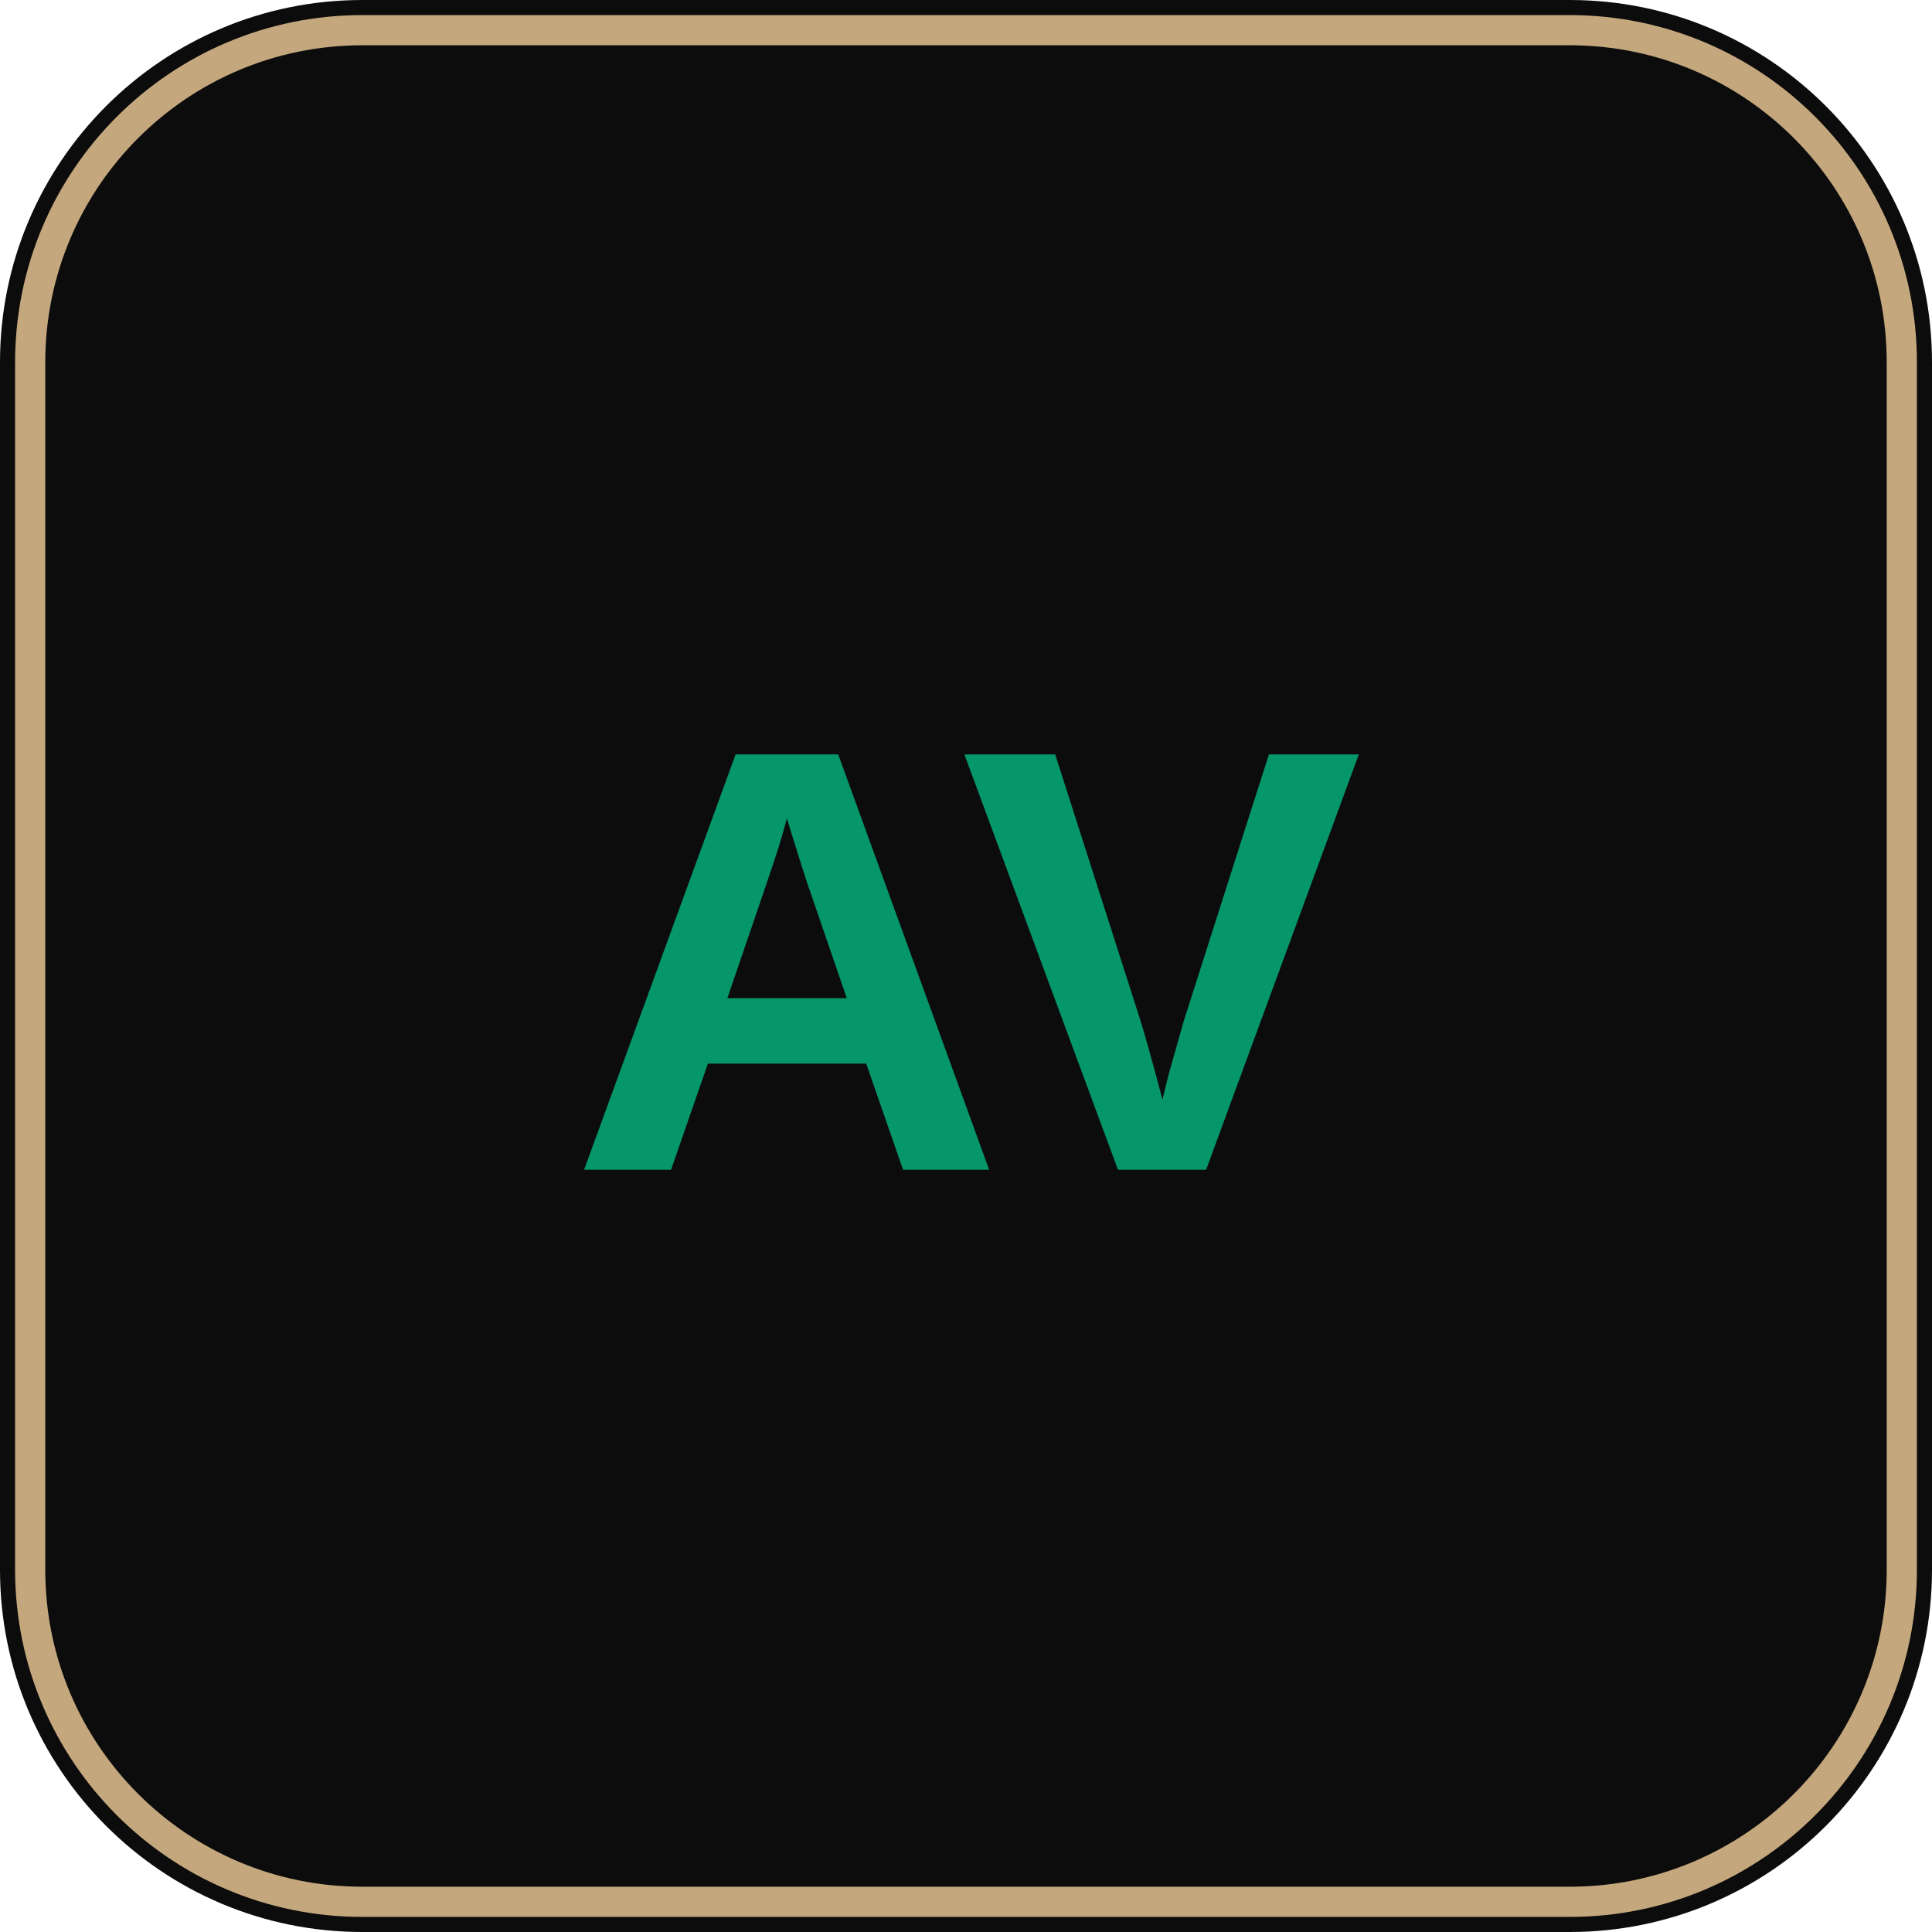
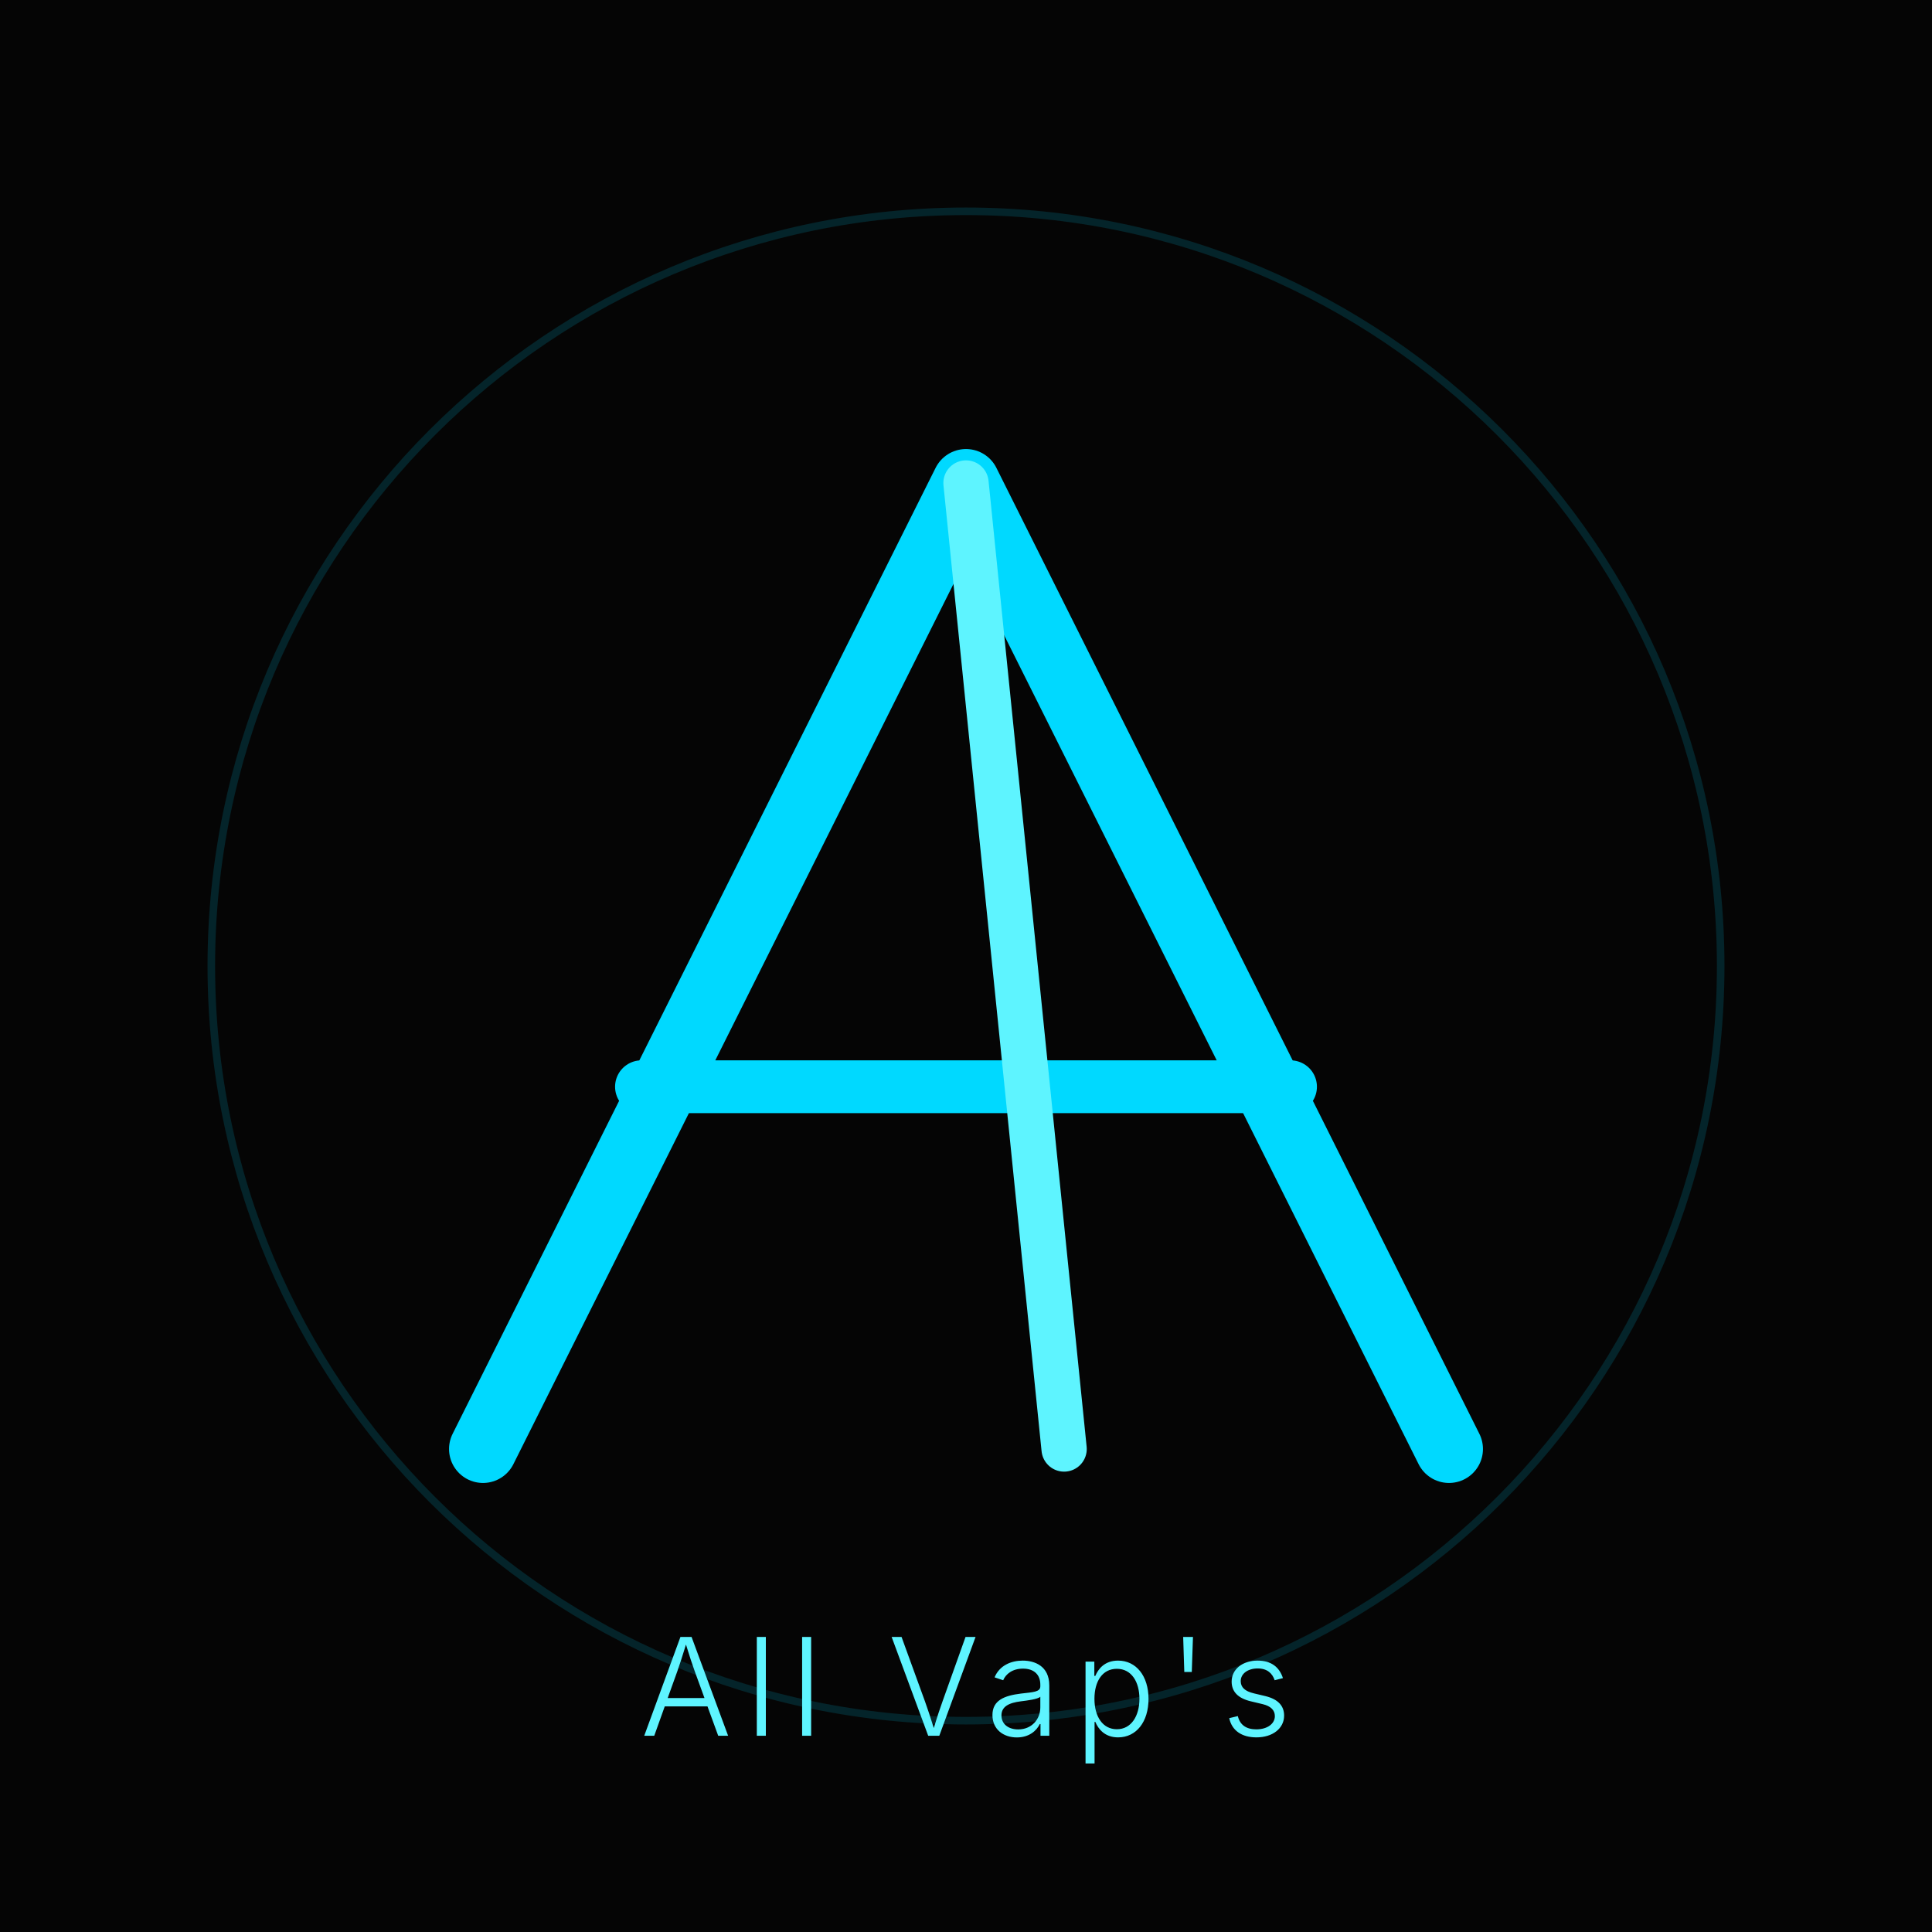
<svg xmlns="http://www.w3.org/2000/svg" width="512" height="512" viewBox="0 0 512 512" fill="none">
-   <rect width="512" height="512" rx="96" fill="#0c0c0c" />
-   <rect x="8" y="8" width="496" height="496" rx="88" stroke="#c4a77d" stroke-width="8" fill="none" />
-   <text x="256" y="310" text-anchor="middle" fill="#059669" font-family="Arial,sans-serif" font-size="160" font-weight="bold">AV</text>
+   <rect width="512" height="512" fill="#050505" />
+   <circle cx="256" cy="256" r="200" stroke="rgba(0,217,255,0.15)" stroke-width="2" />
+   <path d="M128 384 L256 128 L384 384" stroke="#00D9FF" stroke-width="18" stroke-linecap="round" stroke-linejoin="round" />
+   <path d="M170 288 L342 288" stroke="#00D9FF" stroke-width="14" stroke-linecap="round" />
+   <path d="M256 128 L282 384" stroke="#5EF4FF" stroke-width="12" stroke-linecap="round" />
+   <text x="256" y="460" text-anchor="middle" fill="#5EF4FF" font-family="Inter,sans-serif" font-size="36" font-weight="300" letter-spacing="0.1em">All Vap's</text>
</svg>
